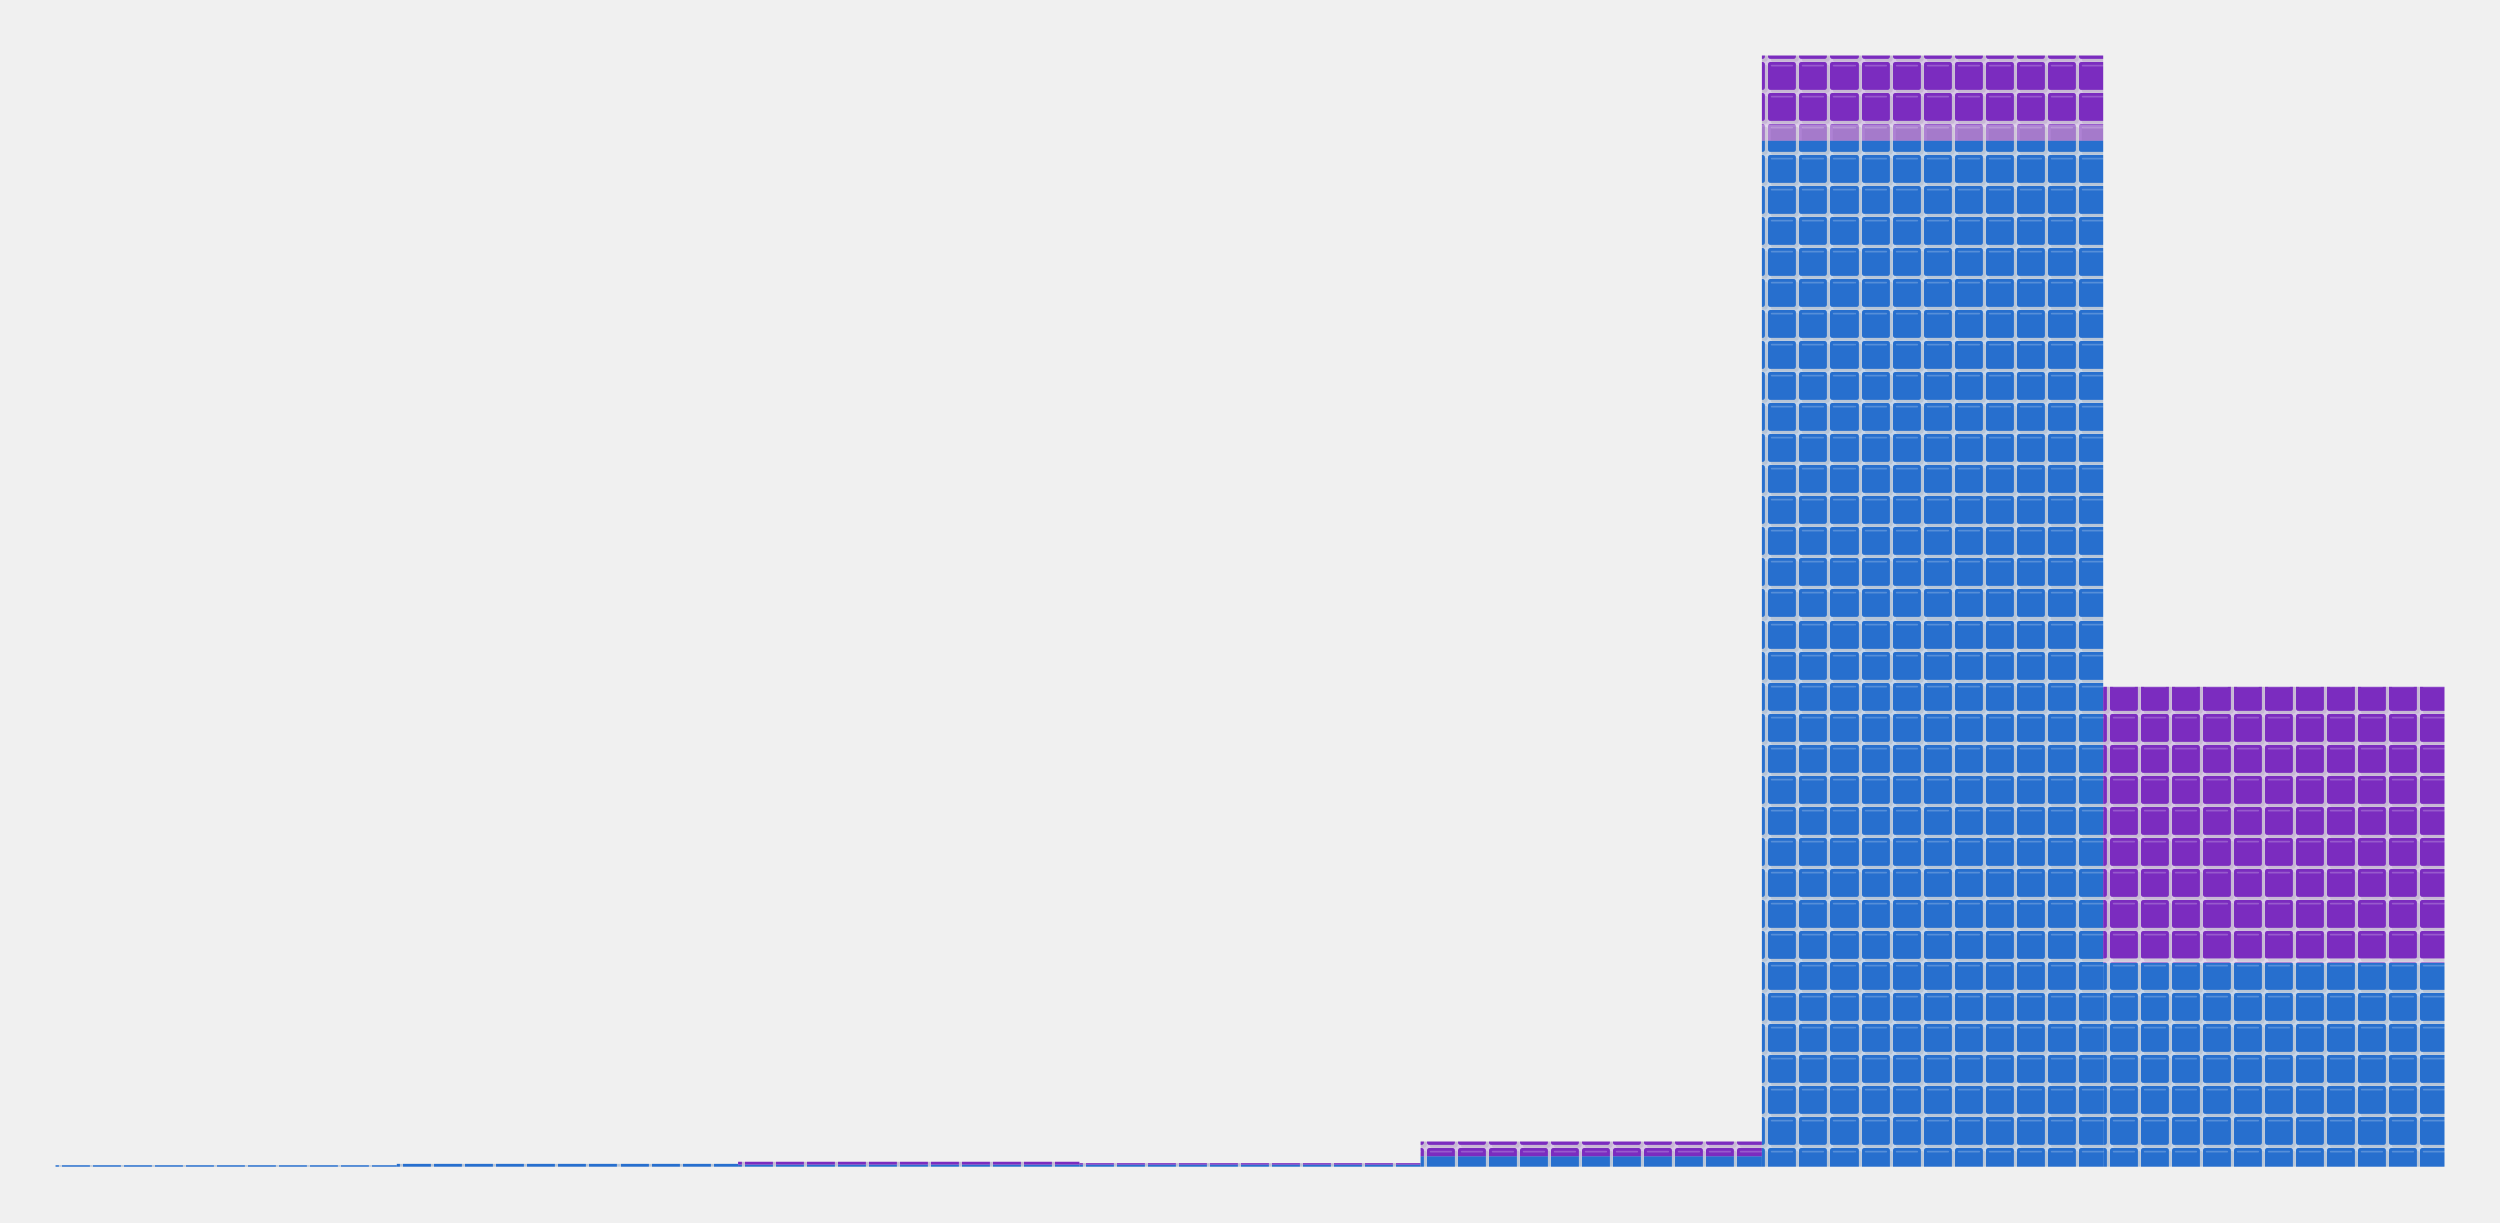
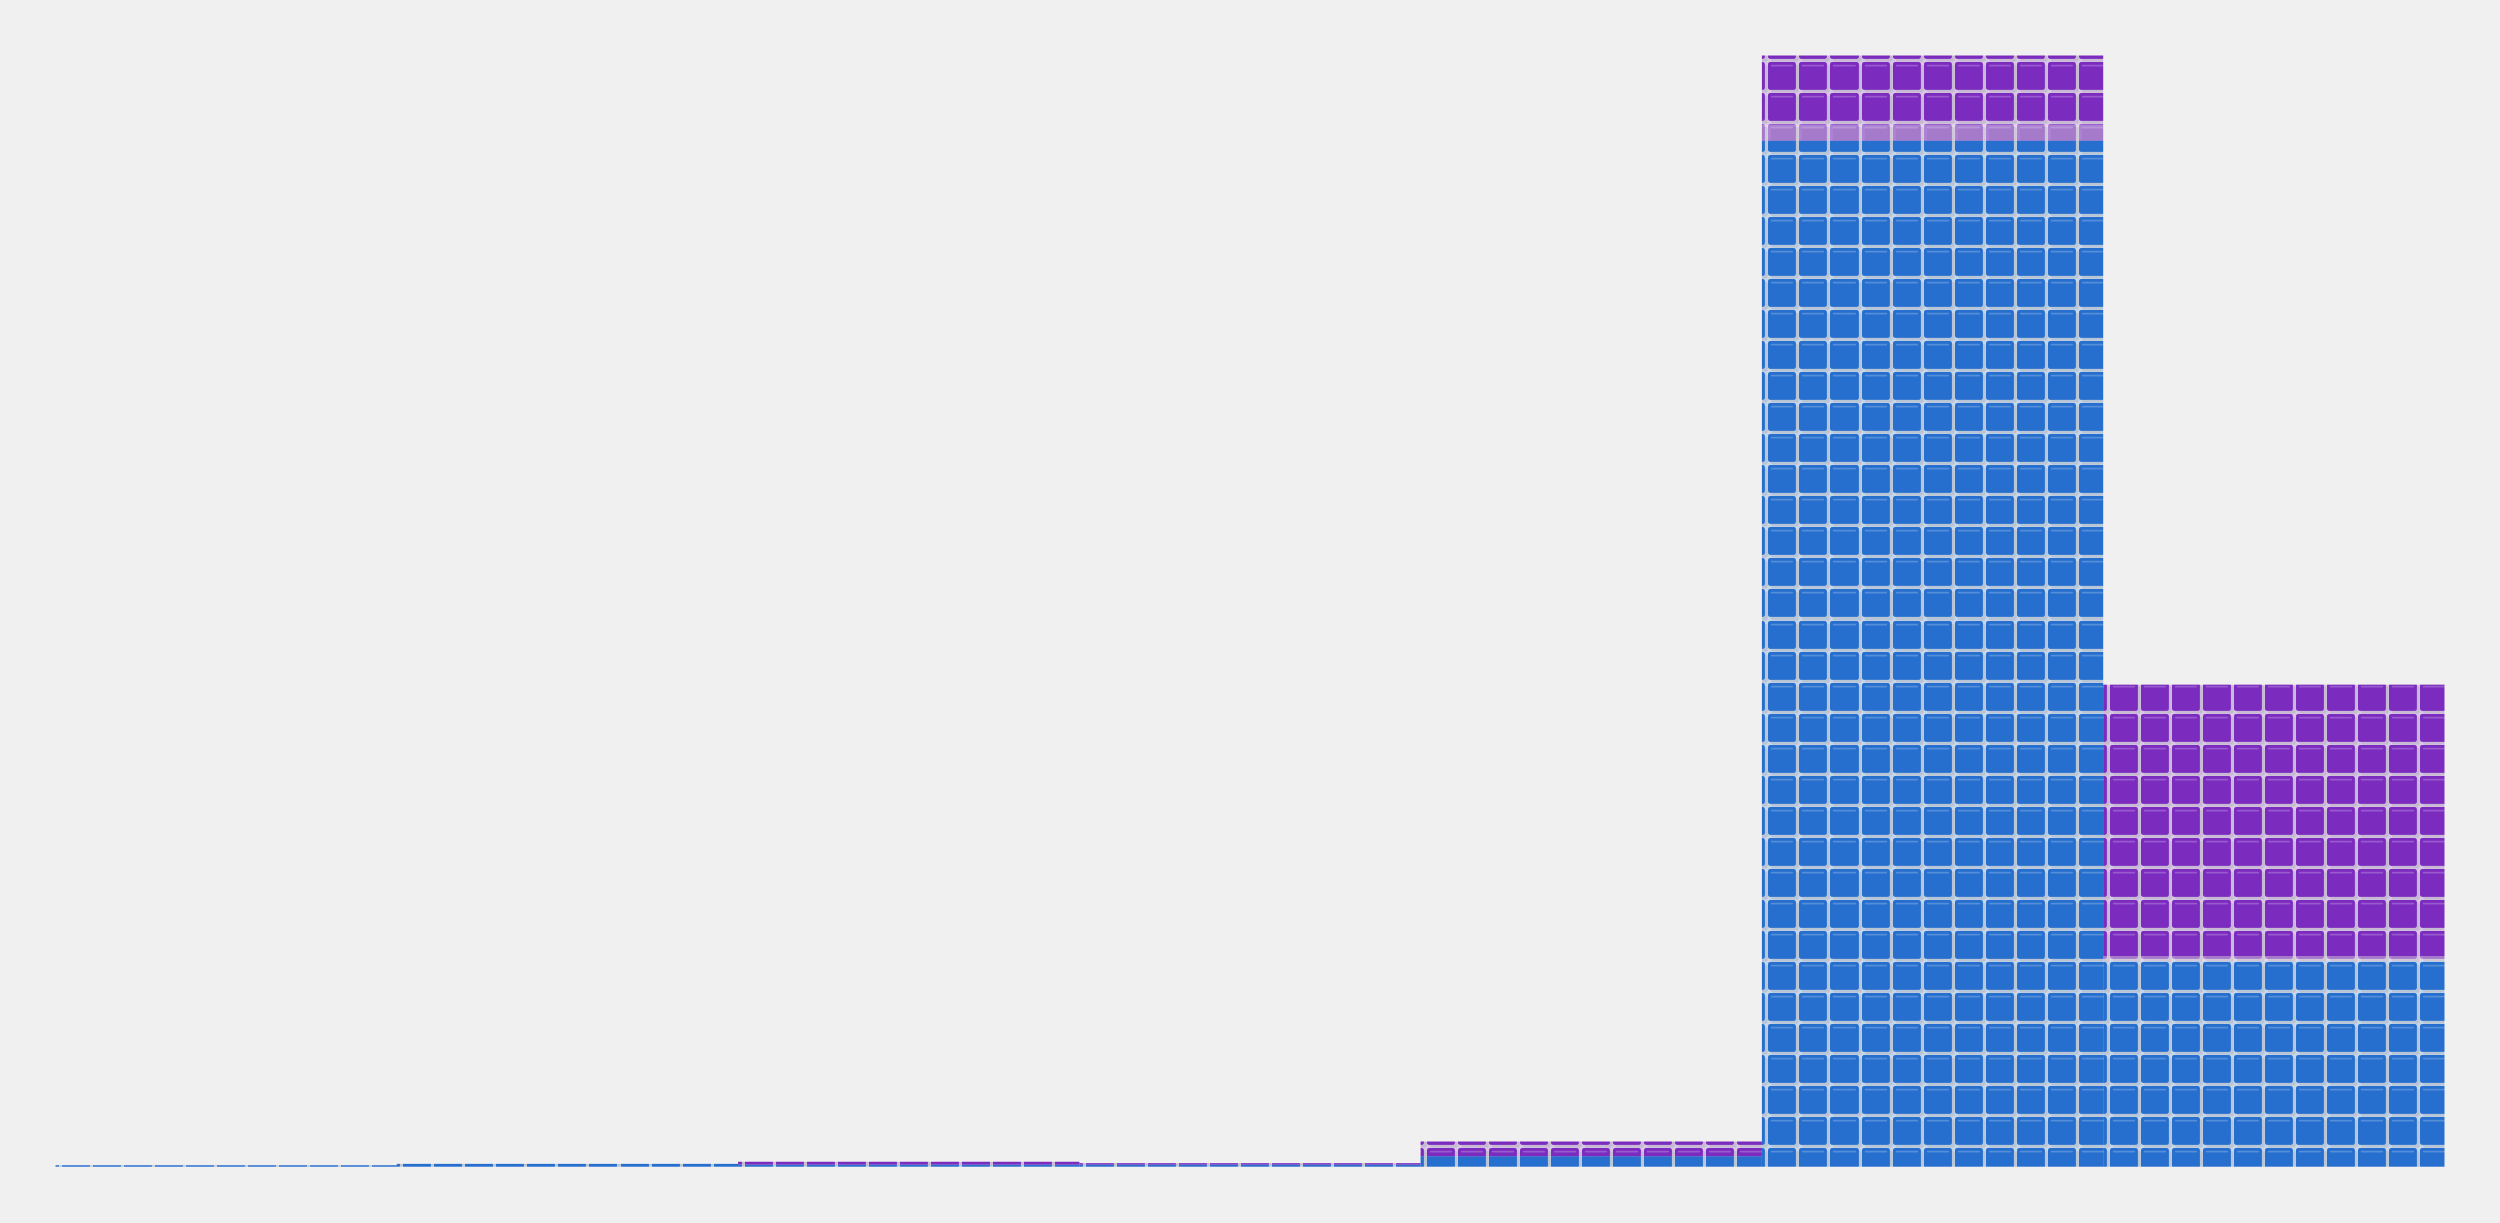
<svg xmlns="http://www.w3.org/2000/svg" viewBox="0 0 900 440" width="900" height="440" role="img" aria-labelledby="title description">
  <defs>
    <pattern id="assigned-Difficult" patternUnits="userSpaceOnUse" width="11.169" height="11.169">
      <rect class="tile-shadow" x="1.005" y="1.005" width="10.052" height="10.052" rx="0.804" fill="#000" fill-opacity="0.08" />
      <rect width="10.052" height="10.052" rx="0.804" fill="#276FCE" />
      <rect class="tile-highlight" x="1.005" y="1.005" width="8.042" height="0.603" rx="0.302" fill="#fff" fill-opacity="0.22" />
    </pattern>
    <pattern id="candidate-Superhuman" patternUnits="userSpaceOnUse" width="11.169" height="11.169">
      <rect class="tile-shadow" x="1.005" y="1.005" width="10.052" height="10.052" rx="0.804" fill="#000" fill-opacity="0.08" />
      <rect width="10.052" height="10.052" rx="0.804" fill="#7B2CBF" fill-opacity="0.5" />
      <rect class="tile-highlight" x="1.005" y="1.005" width="8.042" height="0.603" rx="0.302" fill="#fff" fill-opacity="0.22" />
    </pattern>
    <pattern id="assigned-Superhuman" patternUnits="userSpaceOnUse" width="11.169" height="11.169">
      <rect class="tile-shadow" x="1.005" y="1.005" width="10.052" height="10.052" rx="0.804" fill="#000" fill-opacity="0.08" />
      <rect width="10.052" height="10.052" rx="0.804" fill="#7B2CBF" />
      <rect class="tile-highlight" x="1.005" y="1.005" width="8.042" height="0.603" rx="0.302" fill="#fff" fill-opacity="0.22" />
    </pattern>
  </defs>
  <g data-period="2025-04" data-through="2025-06" data-total="2" data-months="3">
    <g data-series="assigned:Difficult" data-count="2">
      <rect class="rate-underlay" x="20" y="419.498" width="122.857" height="0.502" fill="#276FCE" fill-opacity="0.2" />
      <rect class="rate-stack" x="20" y="419.498" width="122.857" height="0.502" fill="url(#assigned-Difficult)" />
    </g>
  </g>
  <g data-period="2025-07" data-through="2025-09" data-total="4" data-months="3">
    <g data-series="assigned:Difficult" data-count="4">
      <rect class="rate-underlay" x="142.857" y="418.996" width="122.857" height="1.004" fill="#276FCE" fill-opacity="0.2" />
      <rect class="rate-stack" x="142.857" y="418.996" width="122.857" height="1.004" fill="url(#assigned-Difficult)" />
    </g>
  </g>
  <g data-period="2025-10" data-through="2025-12" data-total="7" data-months="3">
    <g data-series="assigned:Difficult" data-count="3">
      <rect class="rate-underlay" x="265.714" y="419.247" width="122.857" height="0.753" fill="#276FCE" fill-opacity="0.2" />
      <rect class="rate-stack" x="265.714" y="419.247" width="122.857" height="0.753" fill="url(#assigned-Difficult)" />
    </g>
    <g data-series="assigned:Superhuman" data-count="4">
      <rect class="rate-underlay" x="265.714" y="418.242" width="122.857" height="1.004" fill="#7B2CBF" fill-opacity="0.2" />
      <rect class="rate-stack" x="265.714" y="418.242" width="122.857" height="1.004" fill="url(#assigned-Superhuman)" />
    </g>
  </g>
  <g data-period="2026-01" data-through="2026-03" data-total="5" data-months="3">
    <g data-series="assigned:Difficult" data-count="3">
      <rect class="rate-underlay" x="388.571" y="419.247" width="122.857" height="0.753" fill="#276FCE" fill-opacity="0.2" />
      <rect class="rate-stack" x="388.571" y="419.247" width="122.857" height="0.753" fill="url(#assigned-Difficult)" />
    </g>
    <g data-series="assigned:Superhuman" data-count="2">
      <rect class="rate-underlay" x="388.571" y="418.745" width="122.857" height="0.502" fill="#7B2CBF" fill-opacity="0.2" />
      <rect class="rate-stack" x="388.571" y="418.745" width="122.857" height="0.502" fill="url(#assigned-Superhuman)" />
    </g>
  </g>
  <g data-period="2026-04" data-through="2026-06" data-total="36" data-months="3">
    <g data-series="assigned:Difficult" data-count="15">
      <rect class="rate-underlay" x="511.429" y="416.233" width="122.857" height="3.767" fill="#276FCE" fill-opacity="0.2" />
      <rect class="rate-stack" x="511.429" y="416.233" width="122.857" height="3.767" fill="url(#assigned-Difficult)" />
    </g>
    <g data-series="assigned:Superhuman" data-count="21">
      <rect class="rate-underlay" x="511.429" y="410.961" width="122.857" height="5.273" fill="#7B2CBF" fill-opacity="0.2" />
      <rect class="rate-stack" x="511.429" y="410.961" width="122.857" height="5.273" fill="url(#assigned-Superhuman)" />
    </g>
  </g>
  <g data-period="2026-07" data-through="2026-09" data-total="1593" data-months="3">
    <g data-series="assigned:Difficult" data-count="1471">
      <rect class="rate-underlay" x="634.286" y="50.634" width="122.857" height="369.366" fill="#276FCE" fill-opacity="0.2" />
      <rect class="rate-stack" x="634.286" y="50.634" width="122.857" height="369.366" fill="url(#assigned-Difficult)" />
    </g>
    <g data-series="candidate:Superhuman" data-count="23">
      <rect class="rate-underlay" x="634.286" y="44.859" width="122.857" height="5.775" fill="#7B2CBF" fill-opacity="0.12" />
      <rect class="rate-stack" x="634.286" y="44.859" width="122.857" height="5.775" fill="url(#candidate-Superhuman)" />
    </g>
    <g data-series="assigned:Superhuman" data-count="99">
      <rect class="rate-underlay" x="634.286" y="20" width="122.857" height="24.859" fill="#7B2CBF" fill-opacity="0.2" />
      <rect class="rate-stack" x="634.286" y="20" width="122.857" height="24.859" fill="url(#assigned-Superhuman)" />
    </g>
  </g>
-   <g data-period="2026-10" data-through="2026-12" data-total="688" data-months="3">
-     <g data-series="assigned:Difficult" data-count="292">
-       <rect class="rate-underlay" x="757.143" y="346.679" width="122.857" height="73.321" fill="#276FCE" fill-opacity="0.2" />
-       <rect class="rate-stack" x="757.143" y="346.679" width="122.857" height="73.321" fill="url(#assigned-Difficult)" />
+   <g data-period="2026-10" data-through="2026-12" data-total="691" data-months="3">
+     <g data-series="assigned:Difficult" data-count="295">
+       <rect class="rate-underlay" x="757.143" y="345.926" width="122.857" height="74.074" fill="#276FCE" fill-opacity="0.2" />
+       <rect class="rate-stack" x="757.143" y="345.926" width="122.857" height="74.074" fill="url(#assigned-Difficult)" />
    </g>
    <g data-series="candidate:Superhuman" data-count="7">
-       <rect class="rate-underlay" x="757.143" y="344.921" width="122.857" height="1.758" fill="#7B2CBF" fill-opacity="0.12" />
-       <rect class="rate-stack" x="757.143" y="344.921" width="122.857" height="1.758" fill="url(#candidate-Superhuman)" />
+       <rect class="rate-underlay" x="757.143" y="344.168" width="122.857" height="1.758" fill="#7B2CBF" fill-opacity="0.12" />
+       <rect class="rate-stack" x="757.143" y="344.168" width="122.857" height="1.758" fill="url(#candidate-Superhuman)" />
    </g>
    <g data-series="assigned:Superhuman" data-count="389">
-       <rect class="rate-underlay" x="757.143" y="247.244" width="122.857" height="97.677" fill="#7B2CBF" fill-opacity="0.2" />
-       <rect class="rate-stack" x="757.143" y="247.244" width="122.857" height="97.677" fill="url(#assigned-Superhuman)" />
+       <rect class="rate-underlay" x="757.143" y="246.491" width="122.857" height="97.677" fill="#7B2CBF" fill-opacity="0.2" />
+       <rect class="rate-stack" x="757.143" y="246.491" width="122.857" height="97.677" fill="url(#assigned-Superhuman)" />
    </g>
  </g>
</svg>
